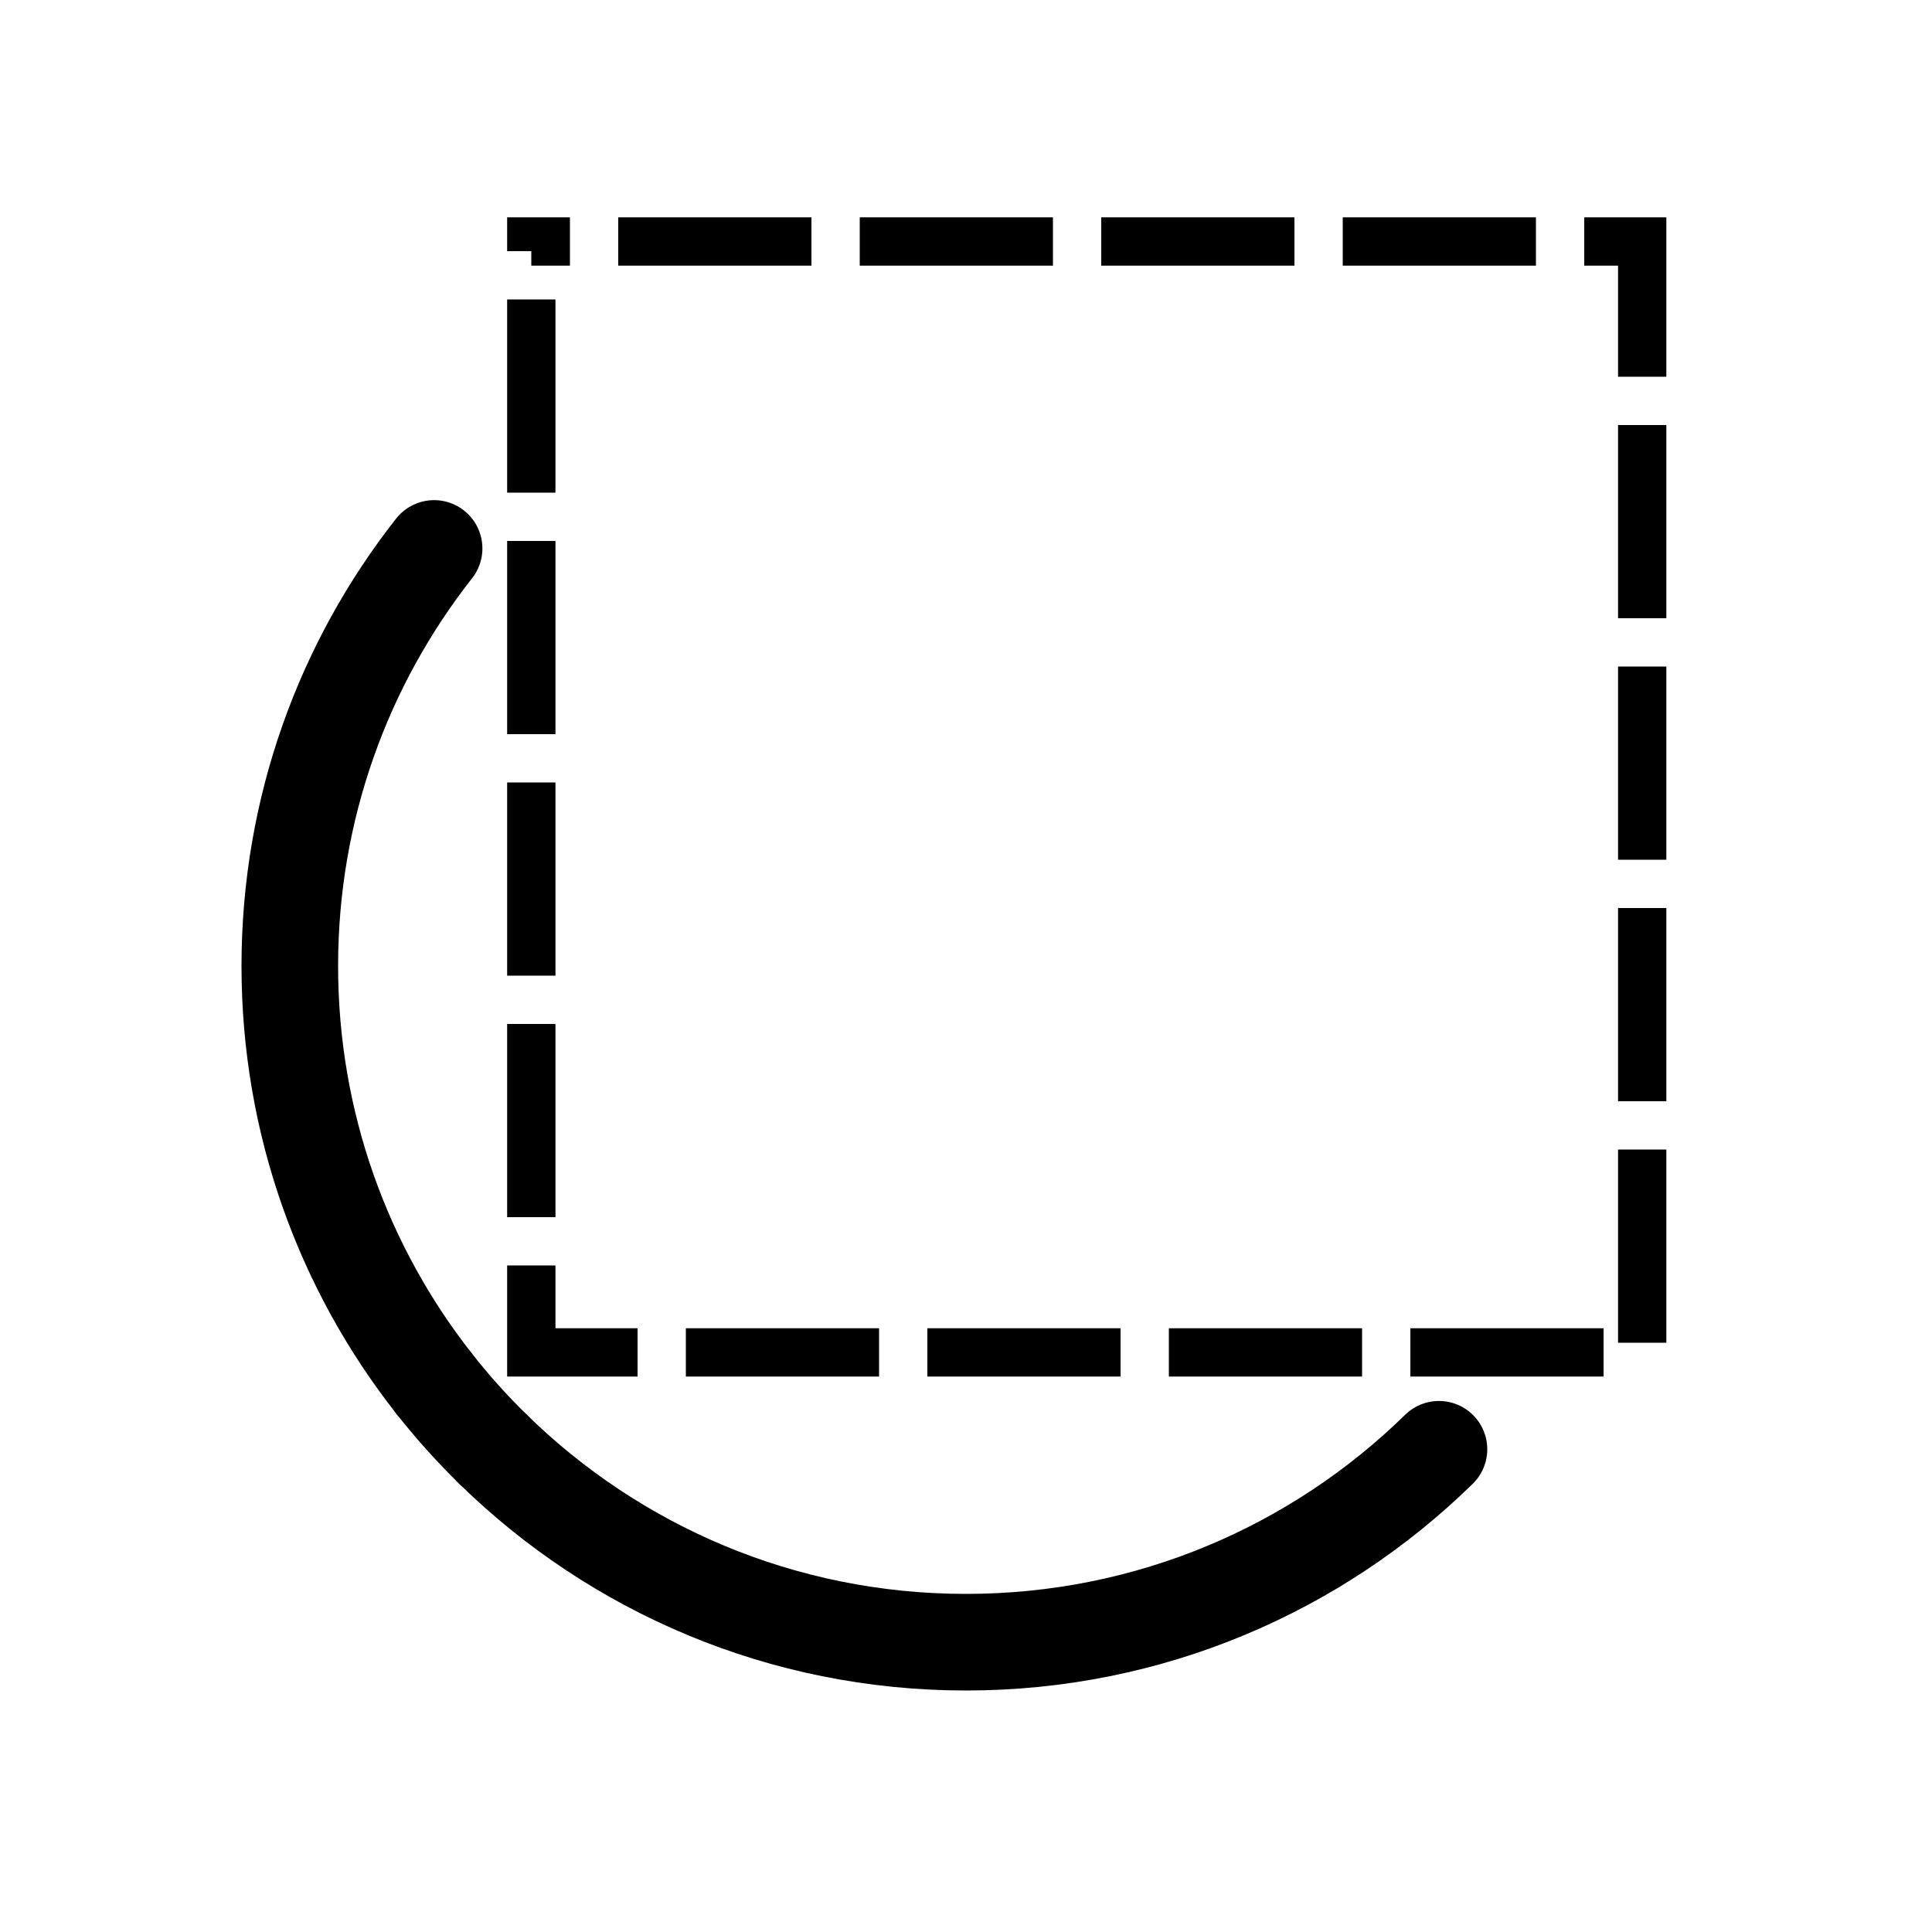
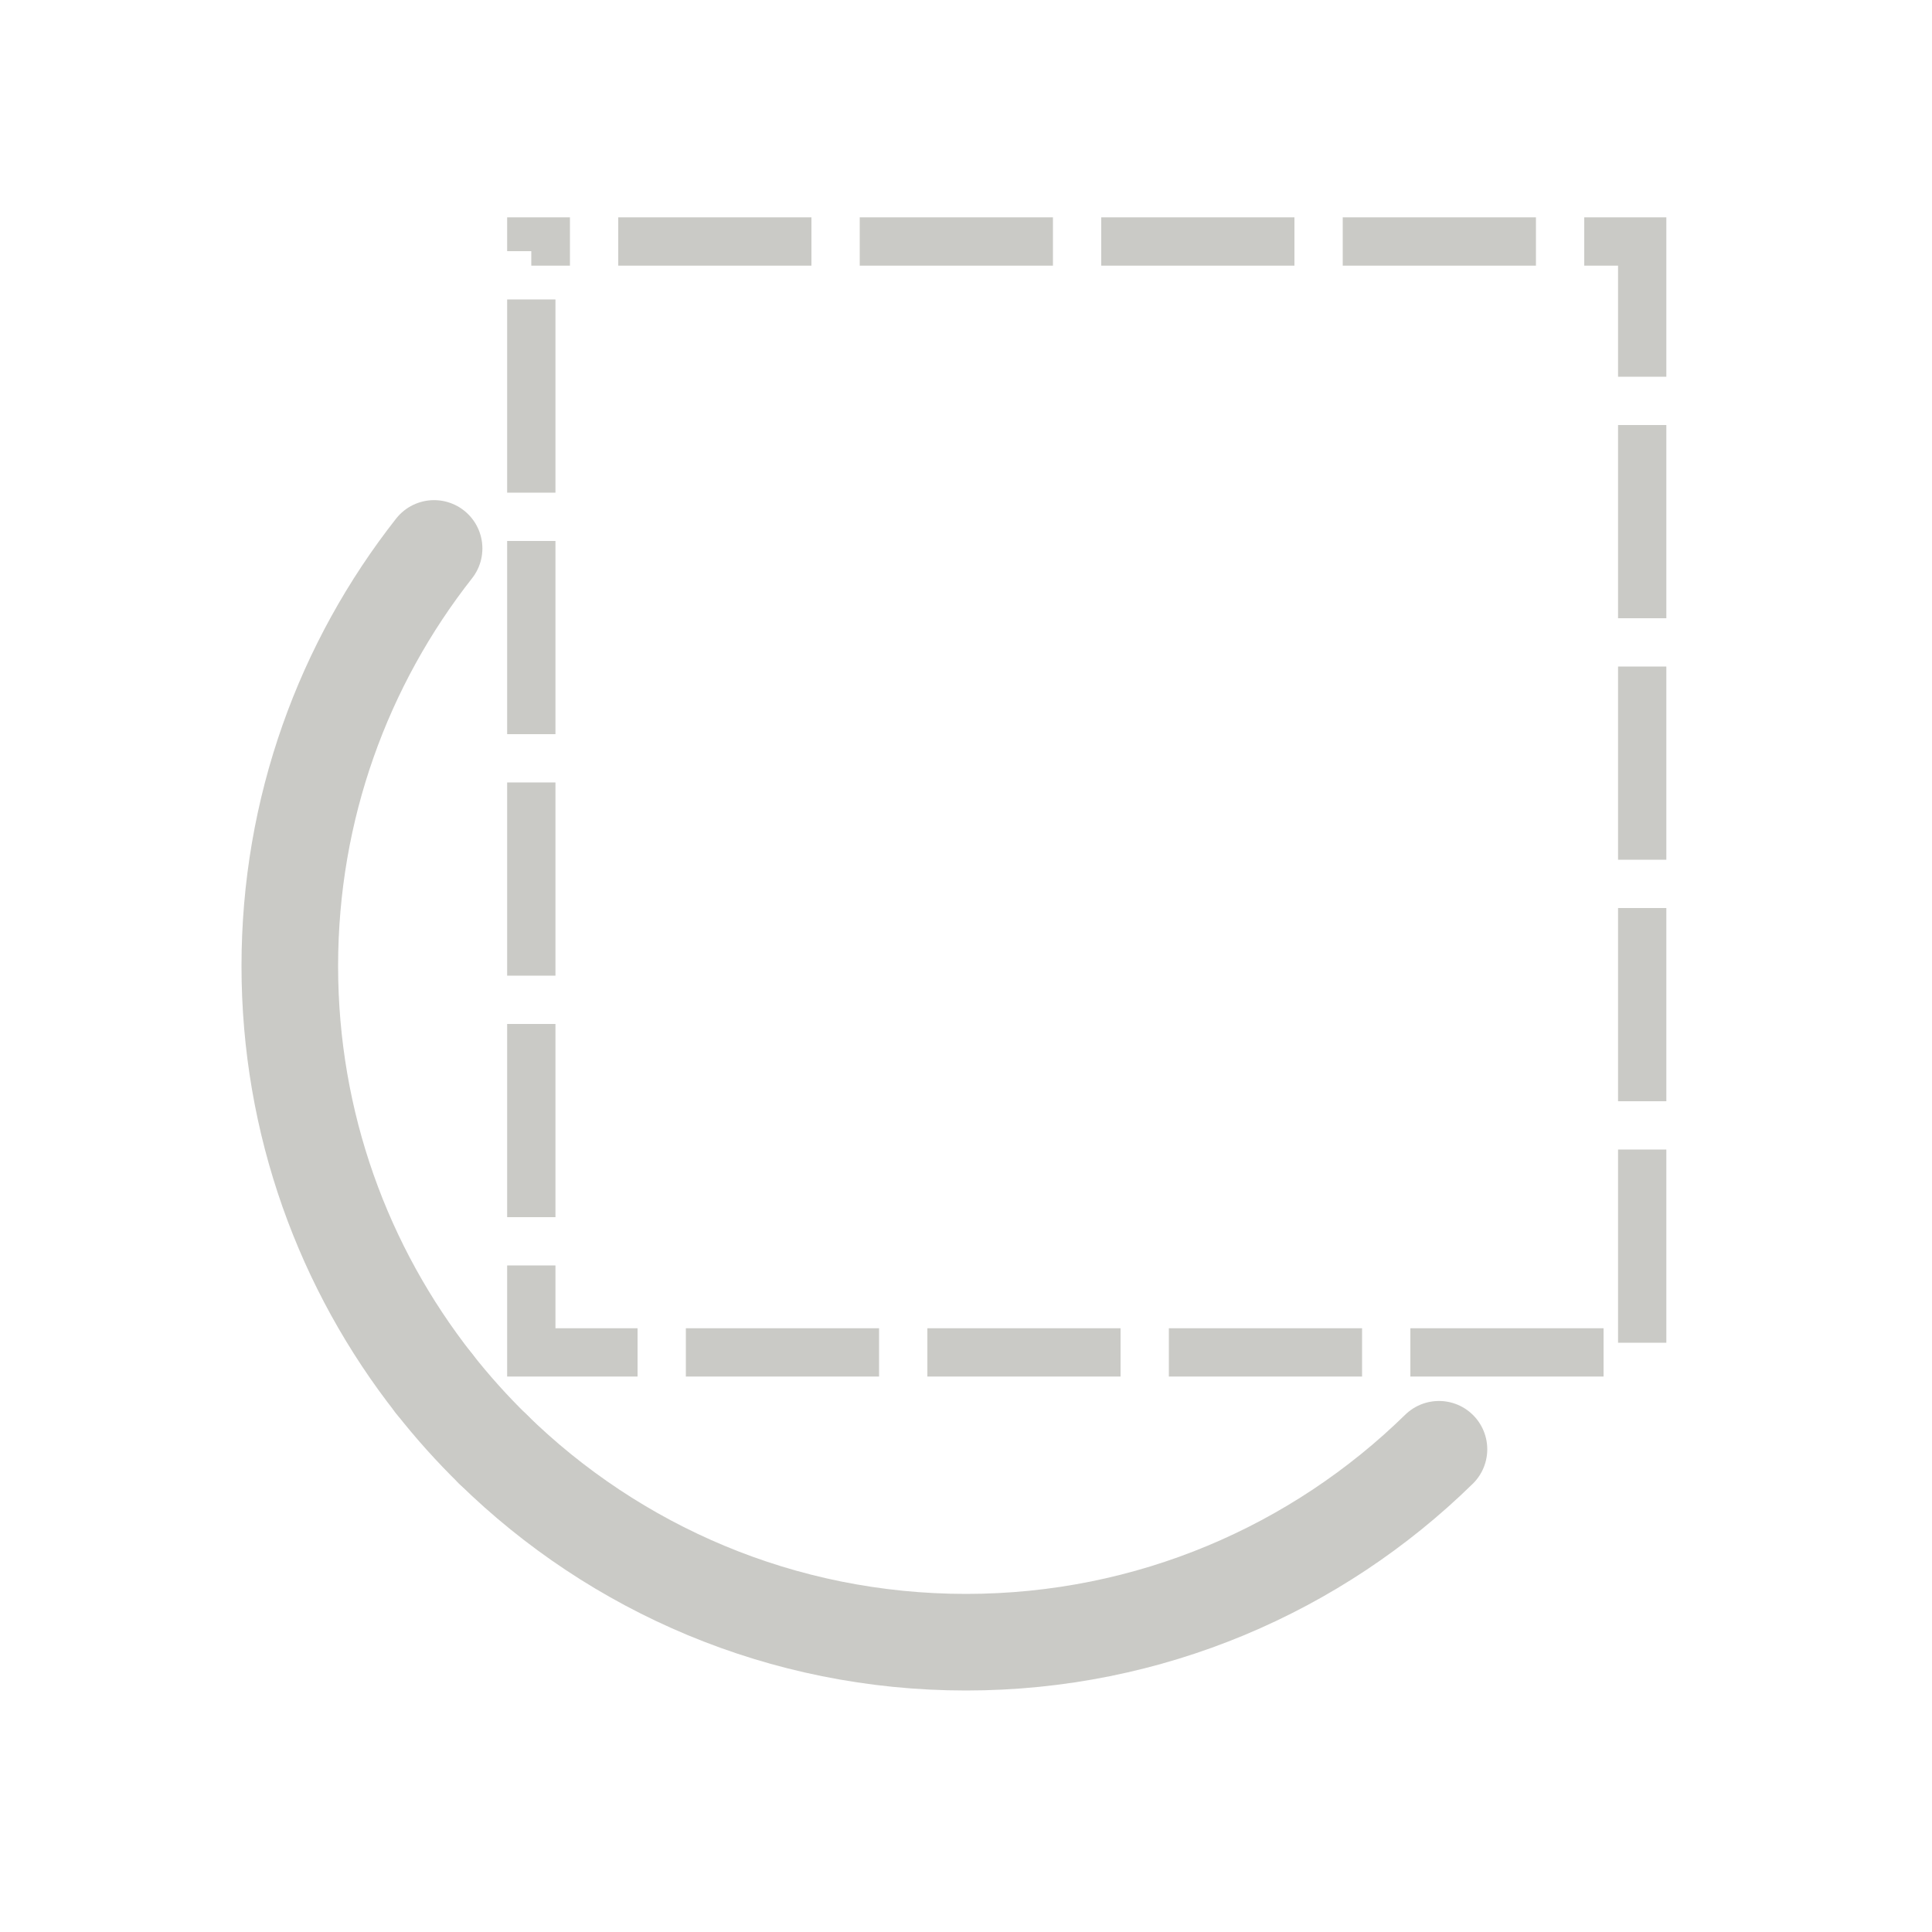
<svg xmlns="http://www.w3.org/2000/svg" width="200" height="200" id="svg2" version="1.0">
  <defs id="defs4">
    </defs>
  <g id="layer1">
-     <path style="fill:none;fill-rule:evenodd;stroke:#000000;stroke-width:10;stroke-linecap:round;stroke-linejoin:round;stroke-opacity:1;stroke-miterlimit:4;stroke-dasharray:none" d="M 44.937 143.226 C 35.581 131.324 30 116.314 30 100 C 30 83.686 35.581 68.676 44.937 56.774 " id="path4227" />
-     <path style="fill:none;fill-rule:evenodd;stroke:#000000;stroke-width:10;stroke-linecap:round;stroke-linejoin:round;stroke-opacity:1;stroke-miterlimit:4;stroke-dasharray:none" d="M 51.039 150.028 C 48.861 147.897 46.822 145.624 44.937 143.226 " id="path4225" />
-     <path style="fill:none;fill-rule:evenodd;stroke:#000000;stroke-width:10;stroke-linecap:round;stroke-linejoin:round;stroke-opacity:1;stroke-miterlimit:4;stroke-dasharray:none" d="M 148.961 150.028 C 136.338 162.383 119.059 170 100 170 C 80.941 170 63.662 162.383 51.039 150.028 " id="path4223" />
-     <rect style="fill:none;stroke:#000000;stroke-width:5;stroke-linecap:butt;stroke-linejoin:miter;stroke-miterlimit:4;stroke-opacity:1;stroke-dasharray:20, 5;stroke-dashoffset:16" id="rect4139" width="115" height="115" x="55" y="25" ry="0" />
+     <path style="fill:none;fill-rule:evenodd;stroke:#cacac6;stroke-width:10;stroke-linecap:round;stroke-linejoin:round;stroke-opacity:1;stroke-miterlimit:4;stroke-dasharray:none" d="M 44.937 143.226 C 35.581 131.324 30 116.314 30 100 C 30 83.686 35.581 68.676 44.937 56.774 " id="path4227" />
+     <path style="fill:none;fill-rule:evenodd;stroke:#cacac6;stroke-width:10;stroke-linecap:round;stroke-linejoin:round;stroke-opacity:1;stroke-miterlimit:4;stroke-dasharray:none" d="M 51.039 150.028 C 48.861 147.897 46.822 145.624 44.937 143.226 " id="path4225" />
+     <path style="fill:none;fill-rule:evenodd;stroke:#cacac6;stroke-width:10;stroke-linecap:round;stroke-linejoin:round;stroke-opacity:1;stroke-miterlimit:4;stroke-dasharray:none" d="M 148.961 150.028 C 136.338 162.383 119.059 170 100 170 C 80.941 170 63.662 162.383 51.039 150.028 " id="path4223" />
+     <rect style="fill:none;stroke:#cacac6;stroke-width:5;stroke-linecap:butt;stroke-linejoin:miter;stroke-miterlimit:4;stroke-opacity:1;stroke-dasharray:20, 5;stroke-dashoffset:16" id="rect4139" width="115" height="115" x="55" y="25" ry="0" />
  </g>
</svg>
